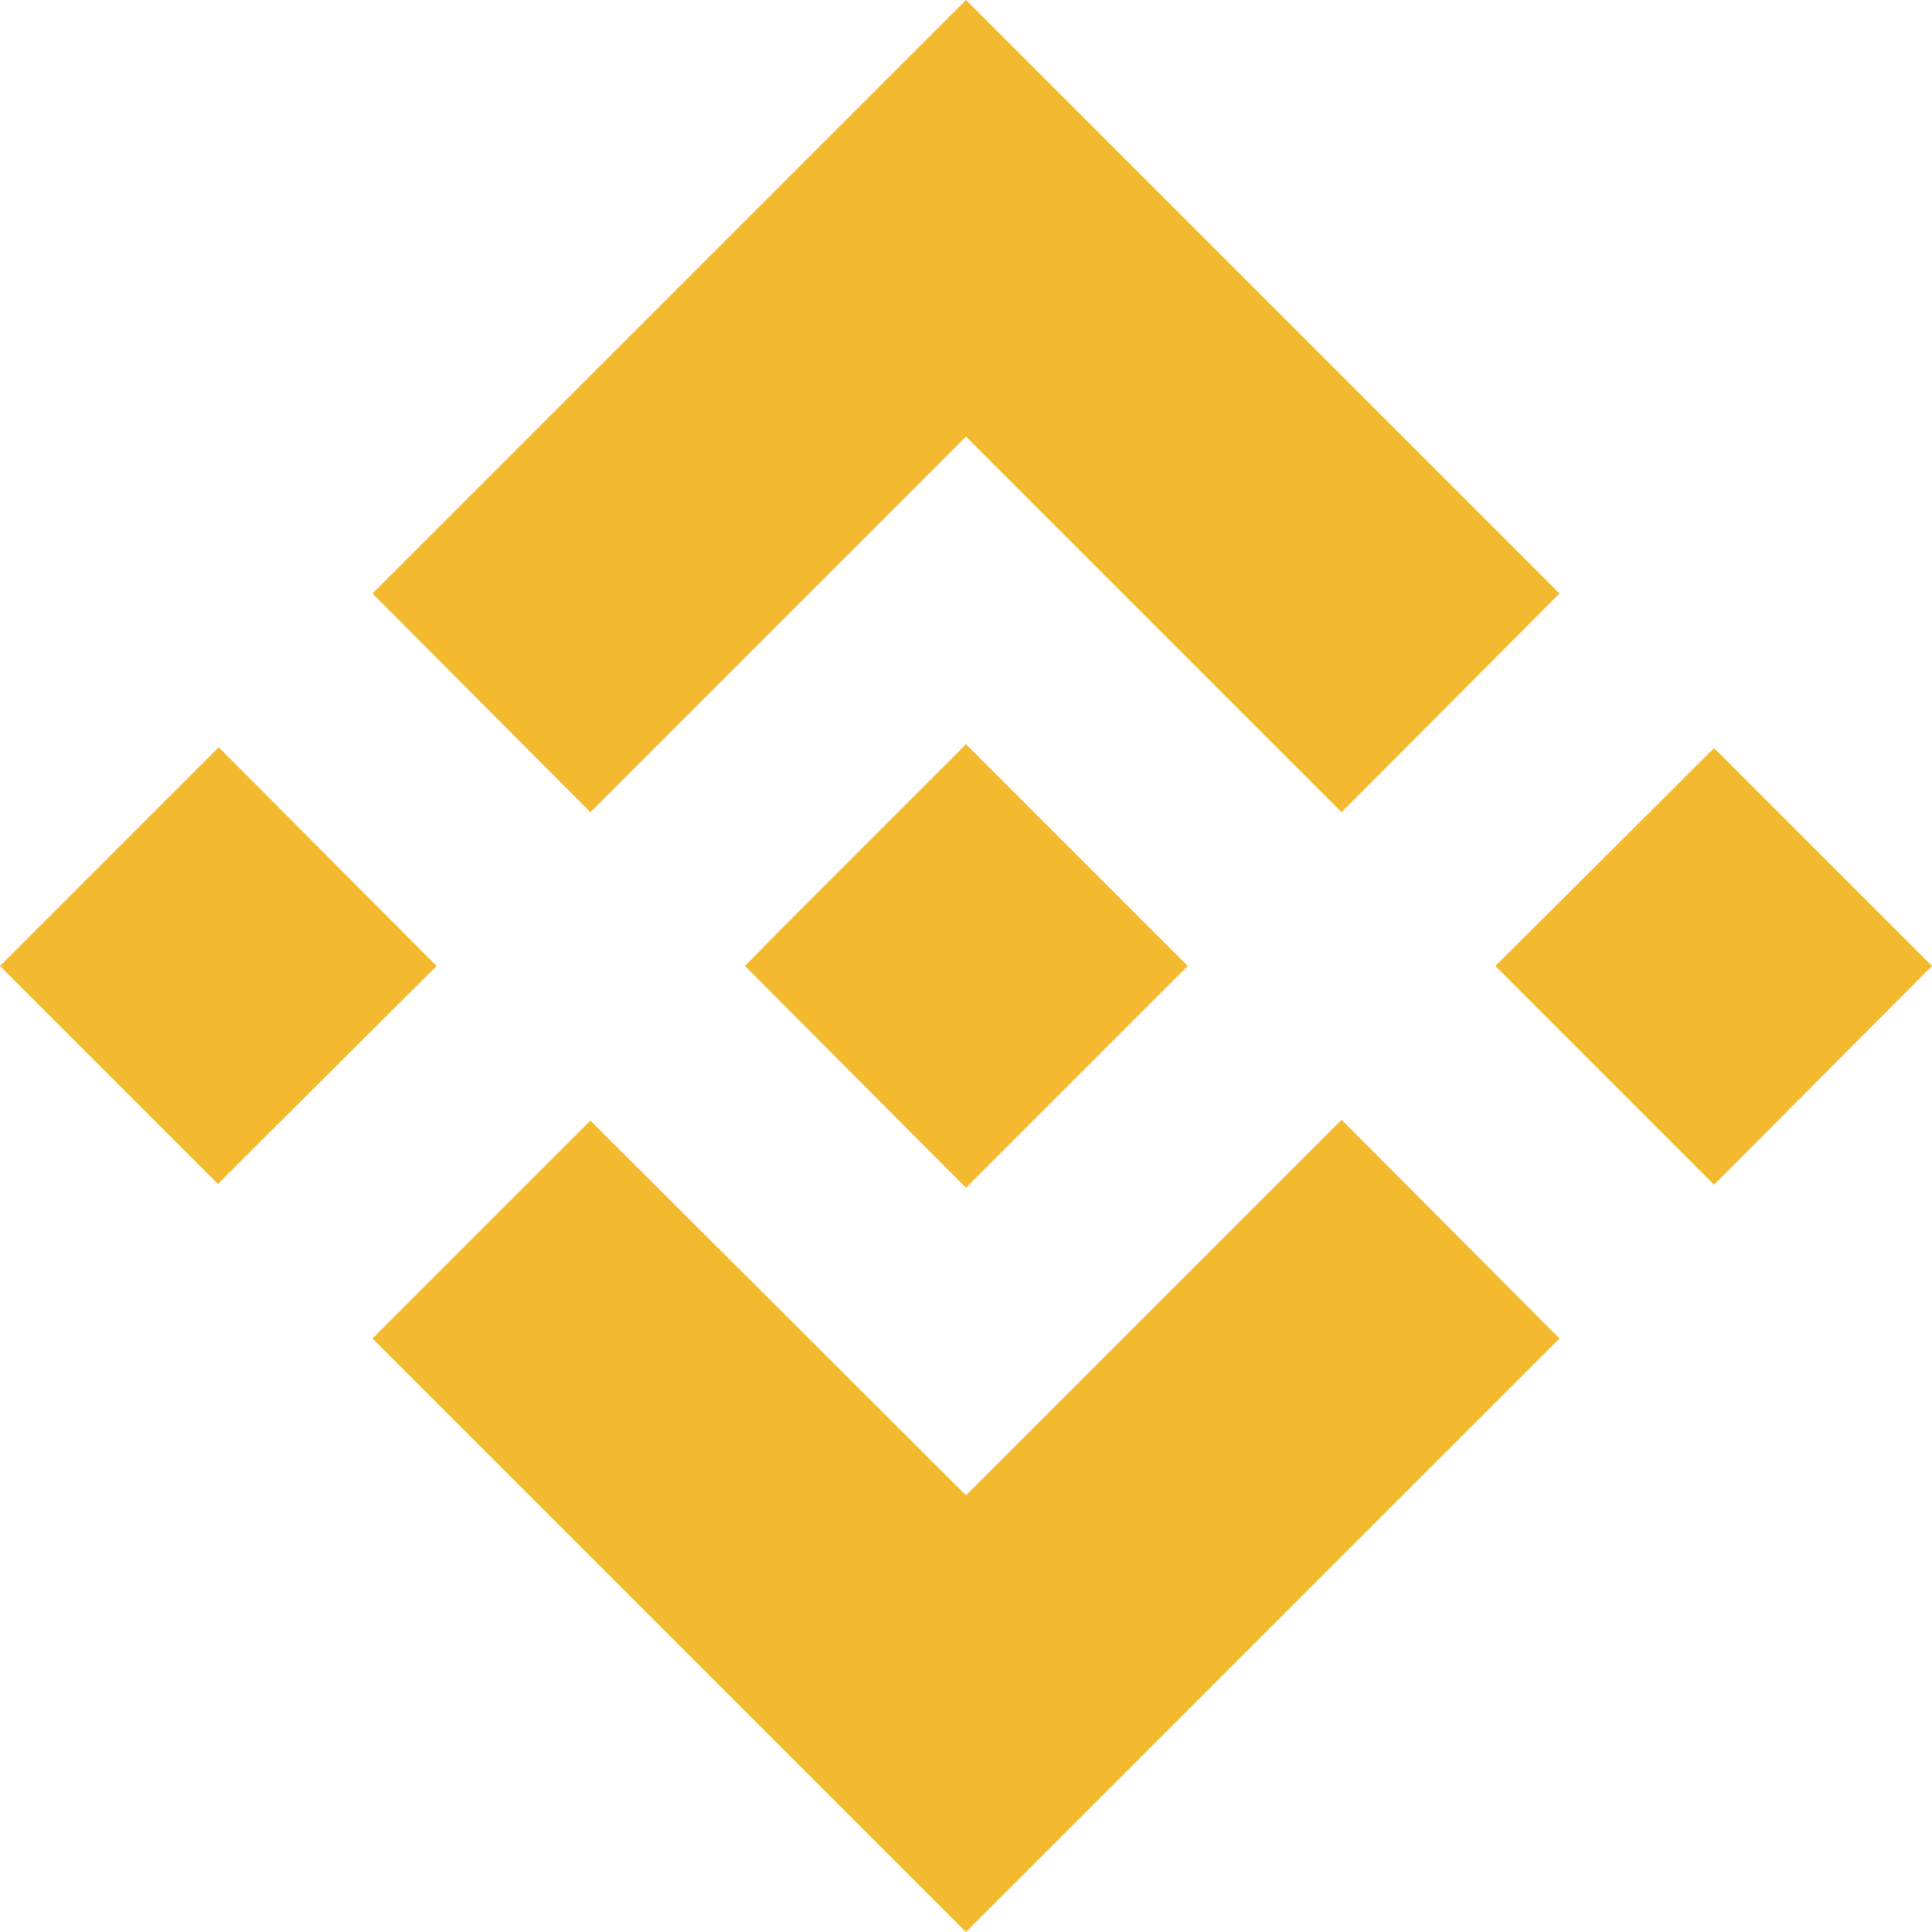
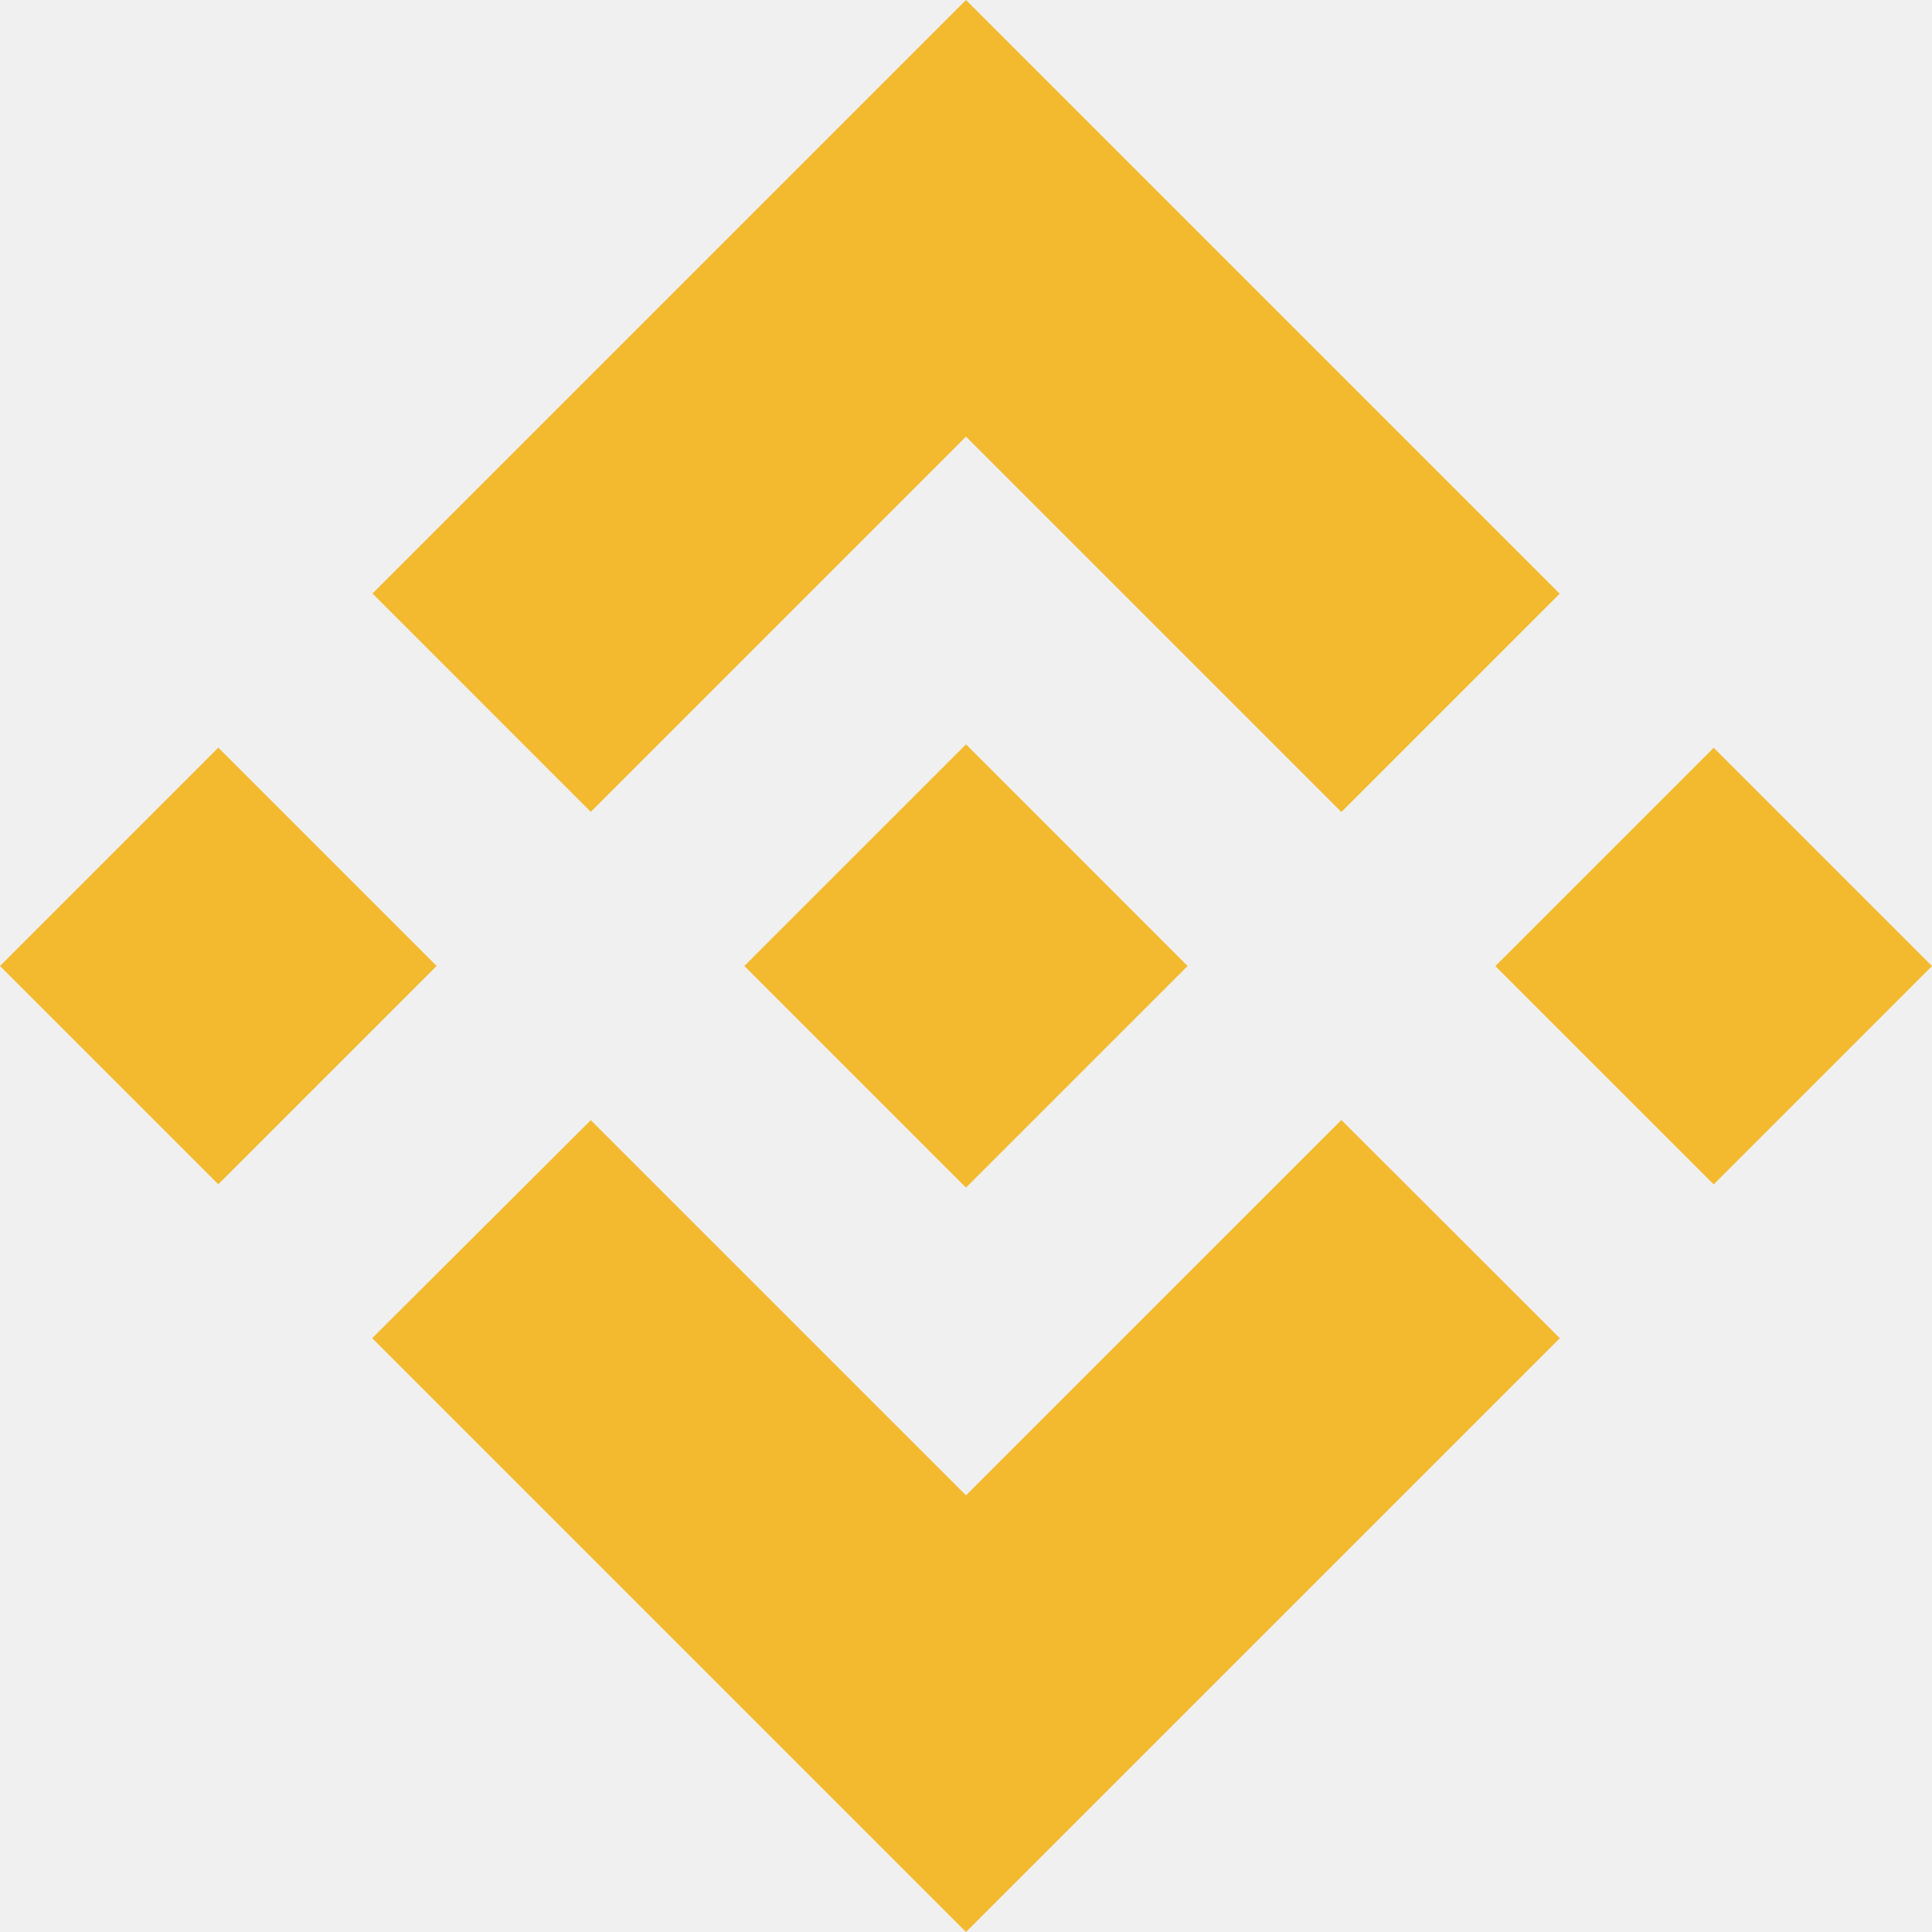
- <svg xmlns="http://www.w3.org/2000/svg" viewBox="0 0 2500 2500">
-   <defs />
+ <svg xmlns="http://www.w3.org/2000/svg" viewBox="0 0 2500.01 2500">
  <defs>
-     <style>
-       .cls-1{fill:#f3ba2f}
-     </style>
+     <style>.cls-1{fill:#f3ba2f;}</style>
  </defs>
-   <rect width="100%" height="100%" fill="white" />
  <g id="Layer_2" data-name="Layer 2">
    <g id="Layer_1-2" data-name="Layer 1">
-       <path d="M764 1051l486-486 486 486 282-283L1250 0 482 768l282 283M0 1250l283-283 282 283-283 282zm764 200l486 485 486-486 282 283-768 768-768-768 283-283m1170-199l283-282 282 282-282 283z" class="cls-1" />
-       <path d="M1537 1250l-287-287-212 212-24 24-50 51h-1 1l286 287 287-287" class="cls-1" />
+       <path class="cls-1" d="M764.48,1050.52,1250,565l485.75,485.73,282.5-282.5L1250,0,482,768l282.49,282.5M0,1250,282.51,967.45,565,1249.94,282.49,1532.45Zm764.48,199.51L1250,1935l485.74-485.72,282.65,282.35-.14.15L1250,2500,482,1732l-.4-.4,282.91-282.12M1935,1250.12l282.51-282.51L2500,1250.1,2217.5,1532.61Z" />
+       <path class="cls-1" d="M1536.52,1249.85h.12L1250,963.19,1038.13,1175h0l-24.34,24.35-50.2,50.21-.4.39.4.41L1250,1536.81l286.66-286.66.14-.16-.26-.14" />
    </g>
  </g>
</svg>
